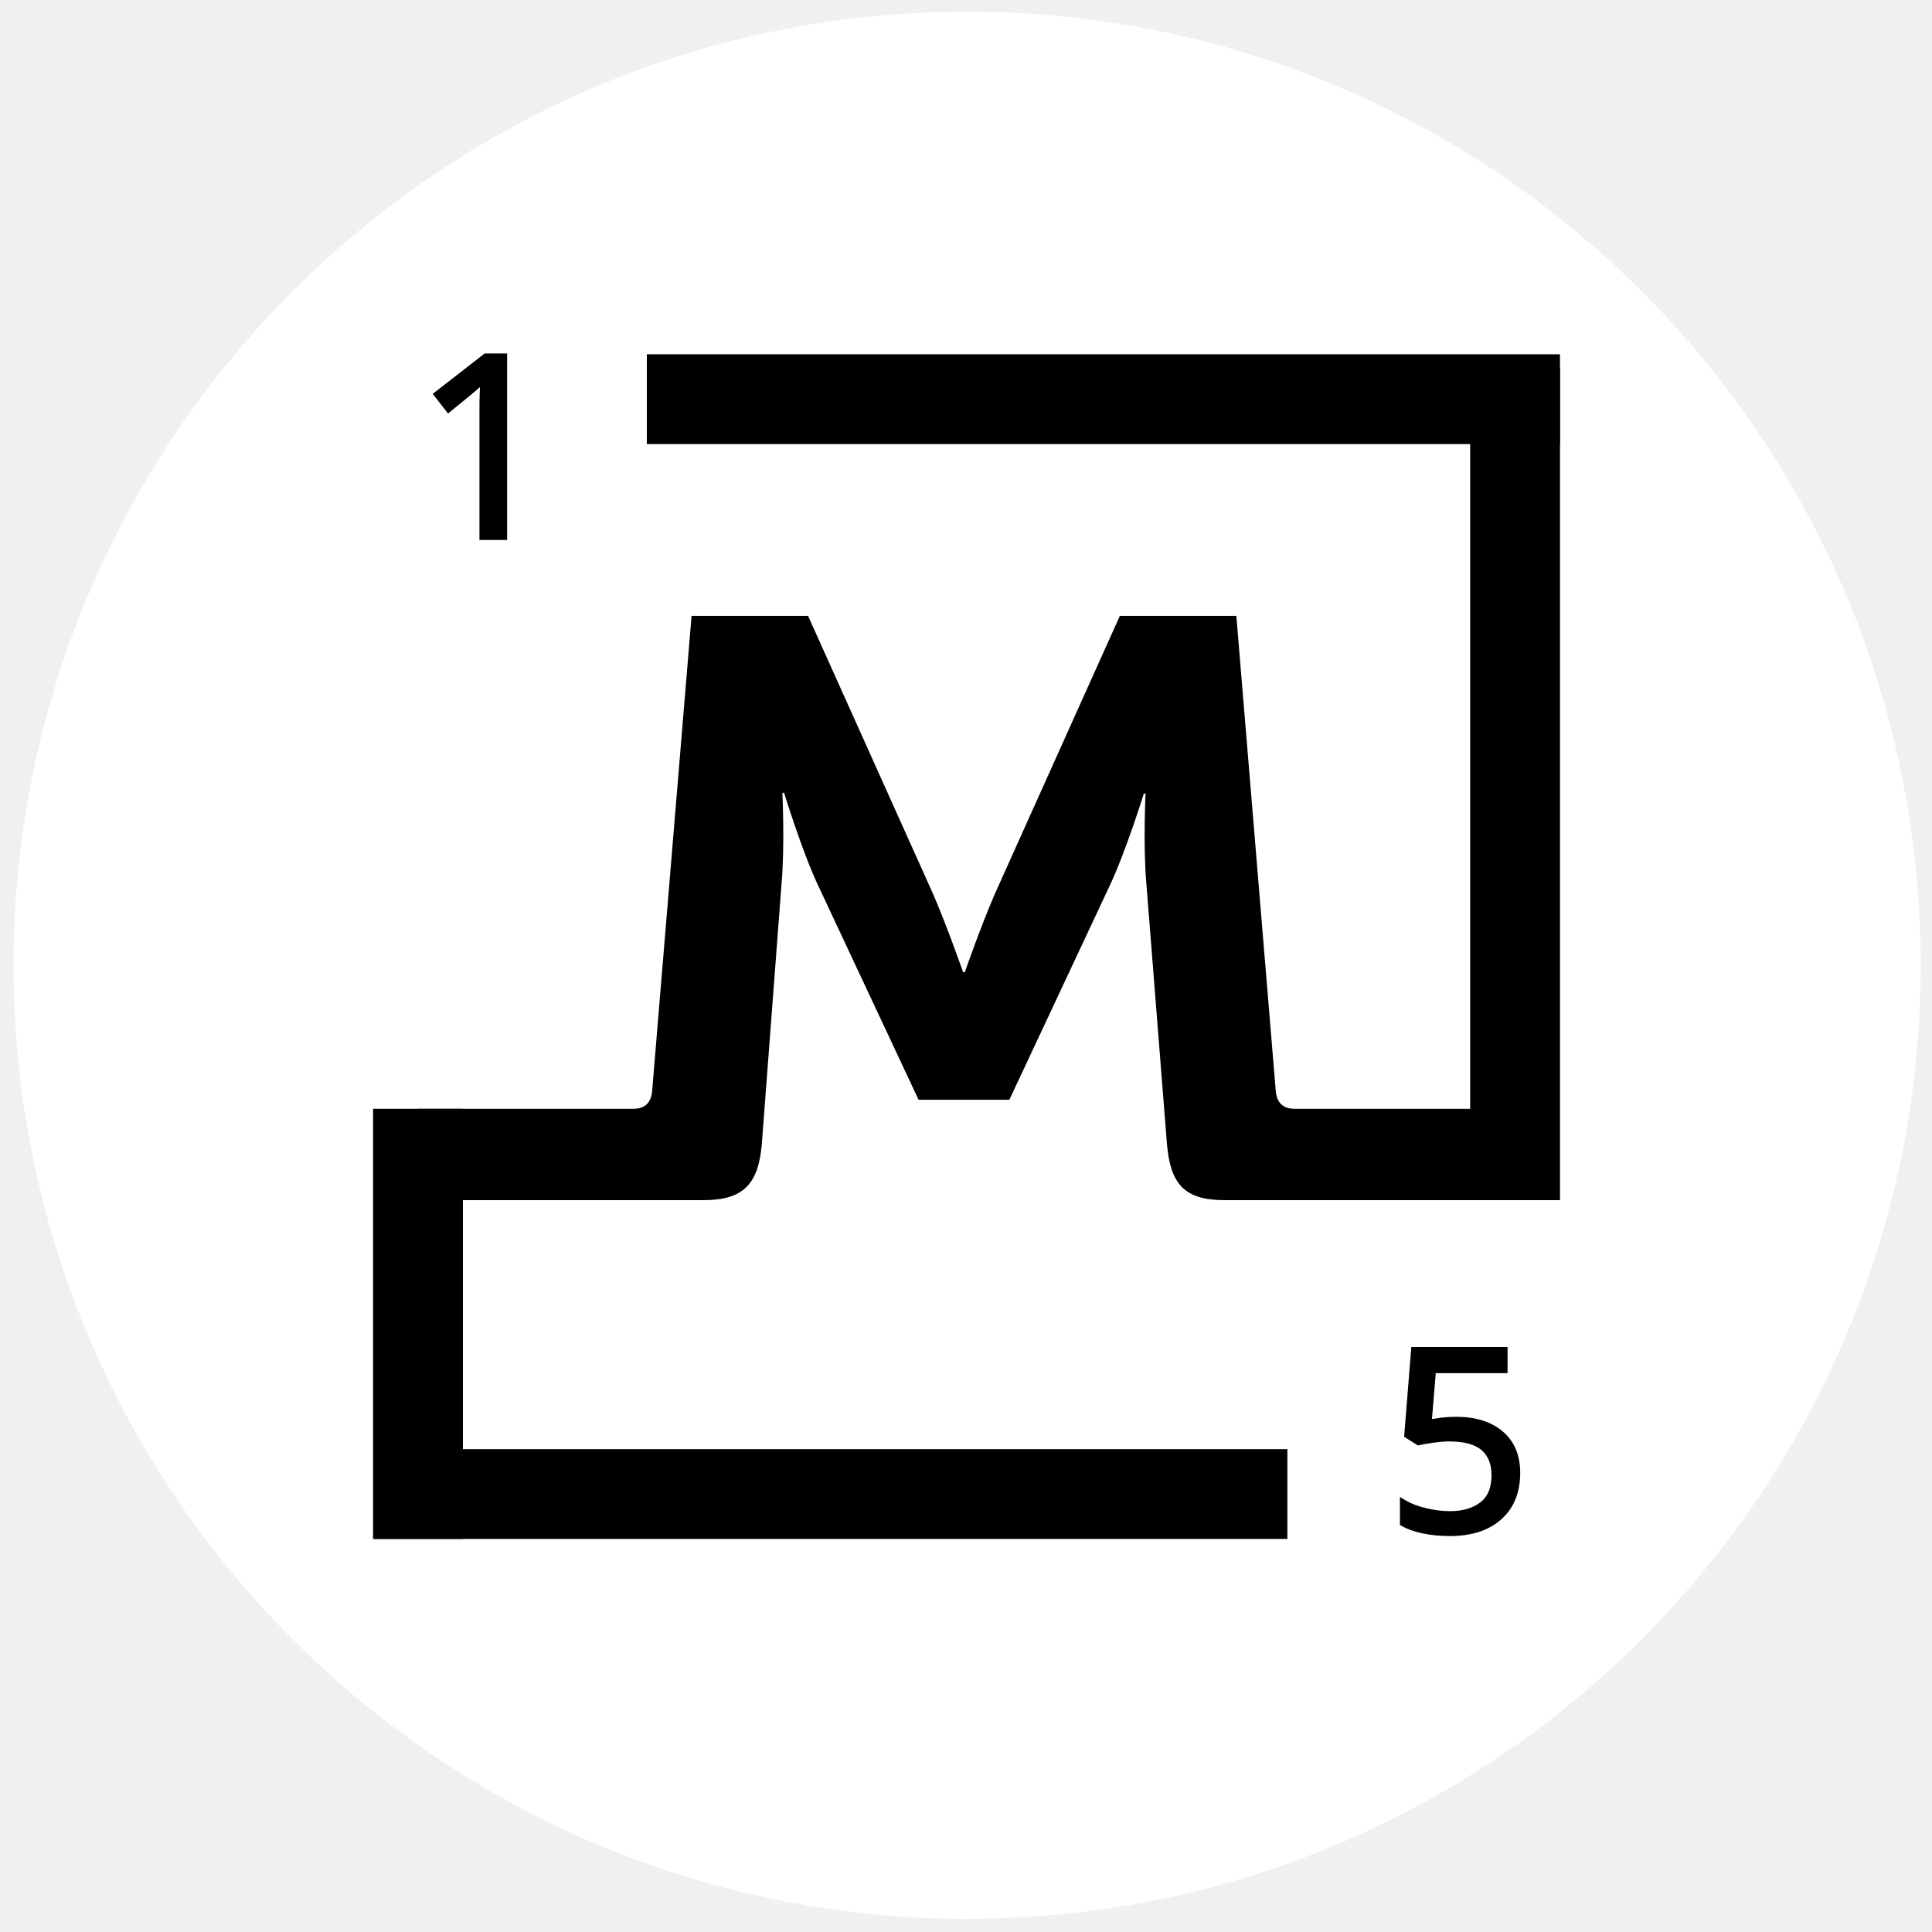
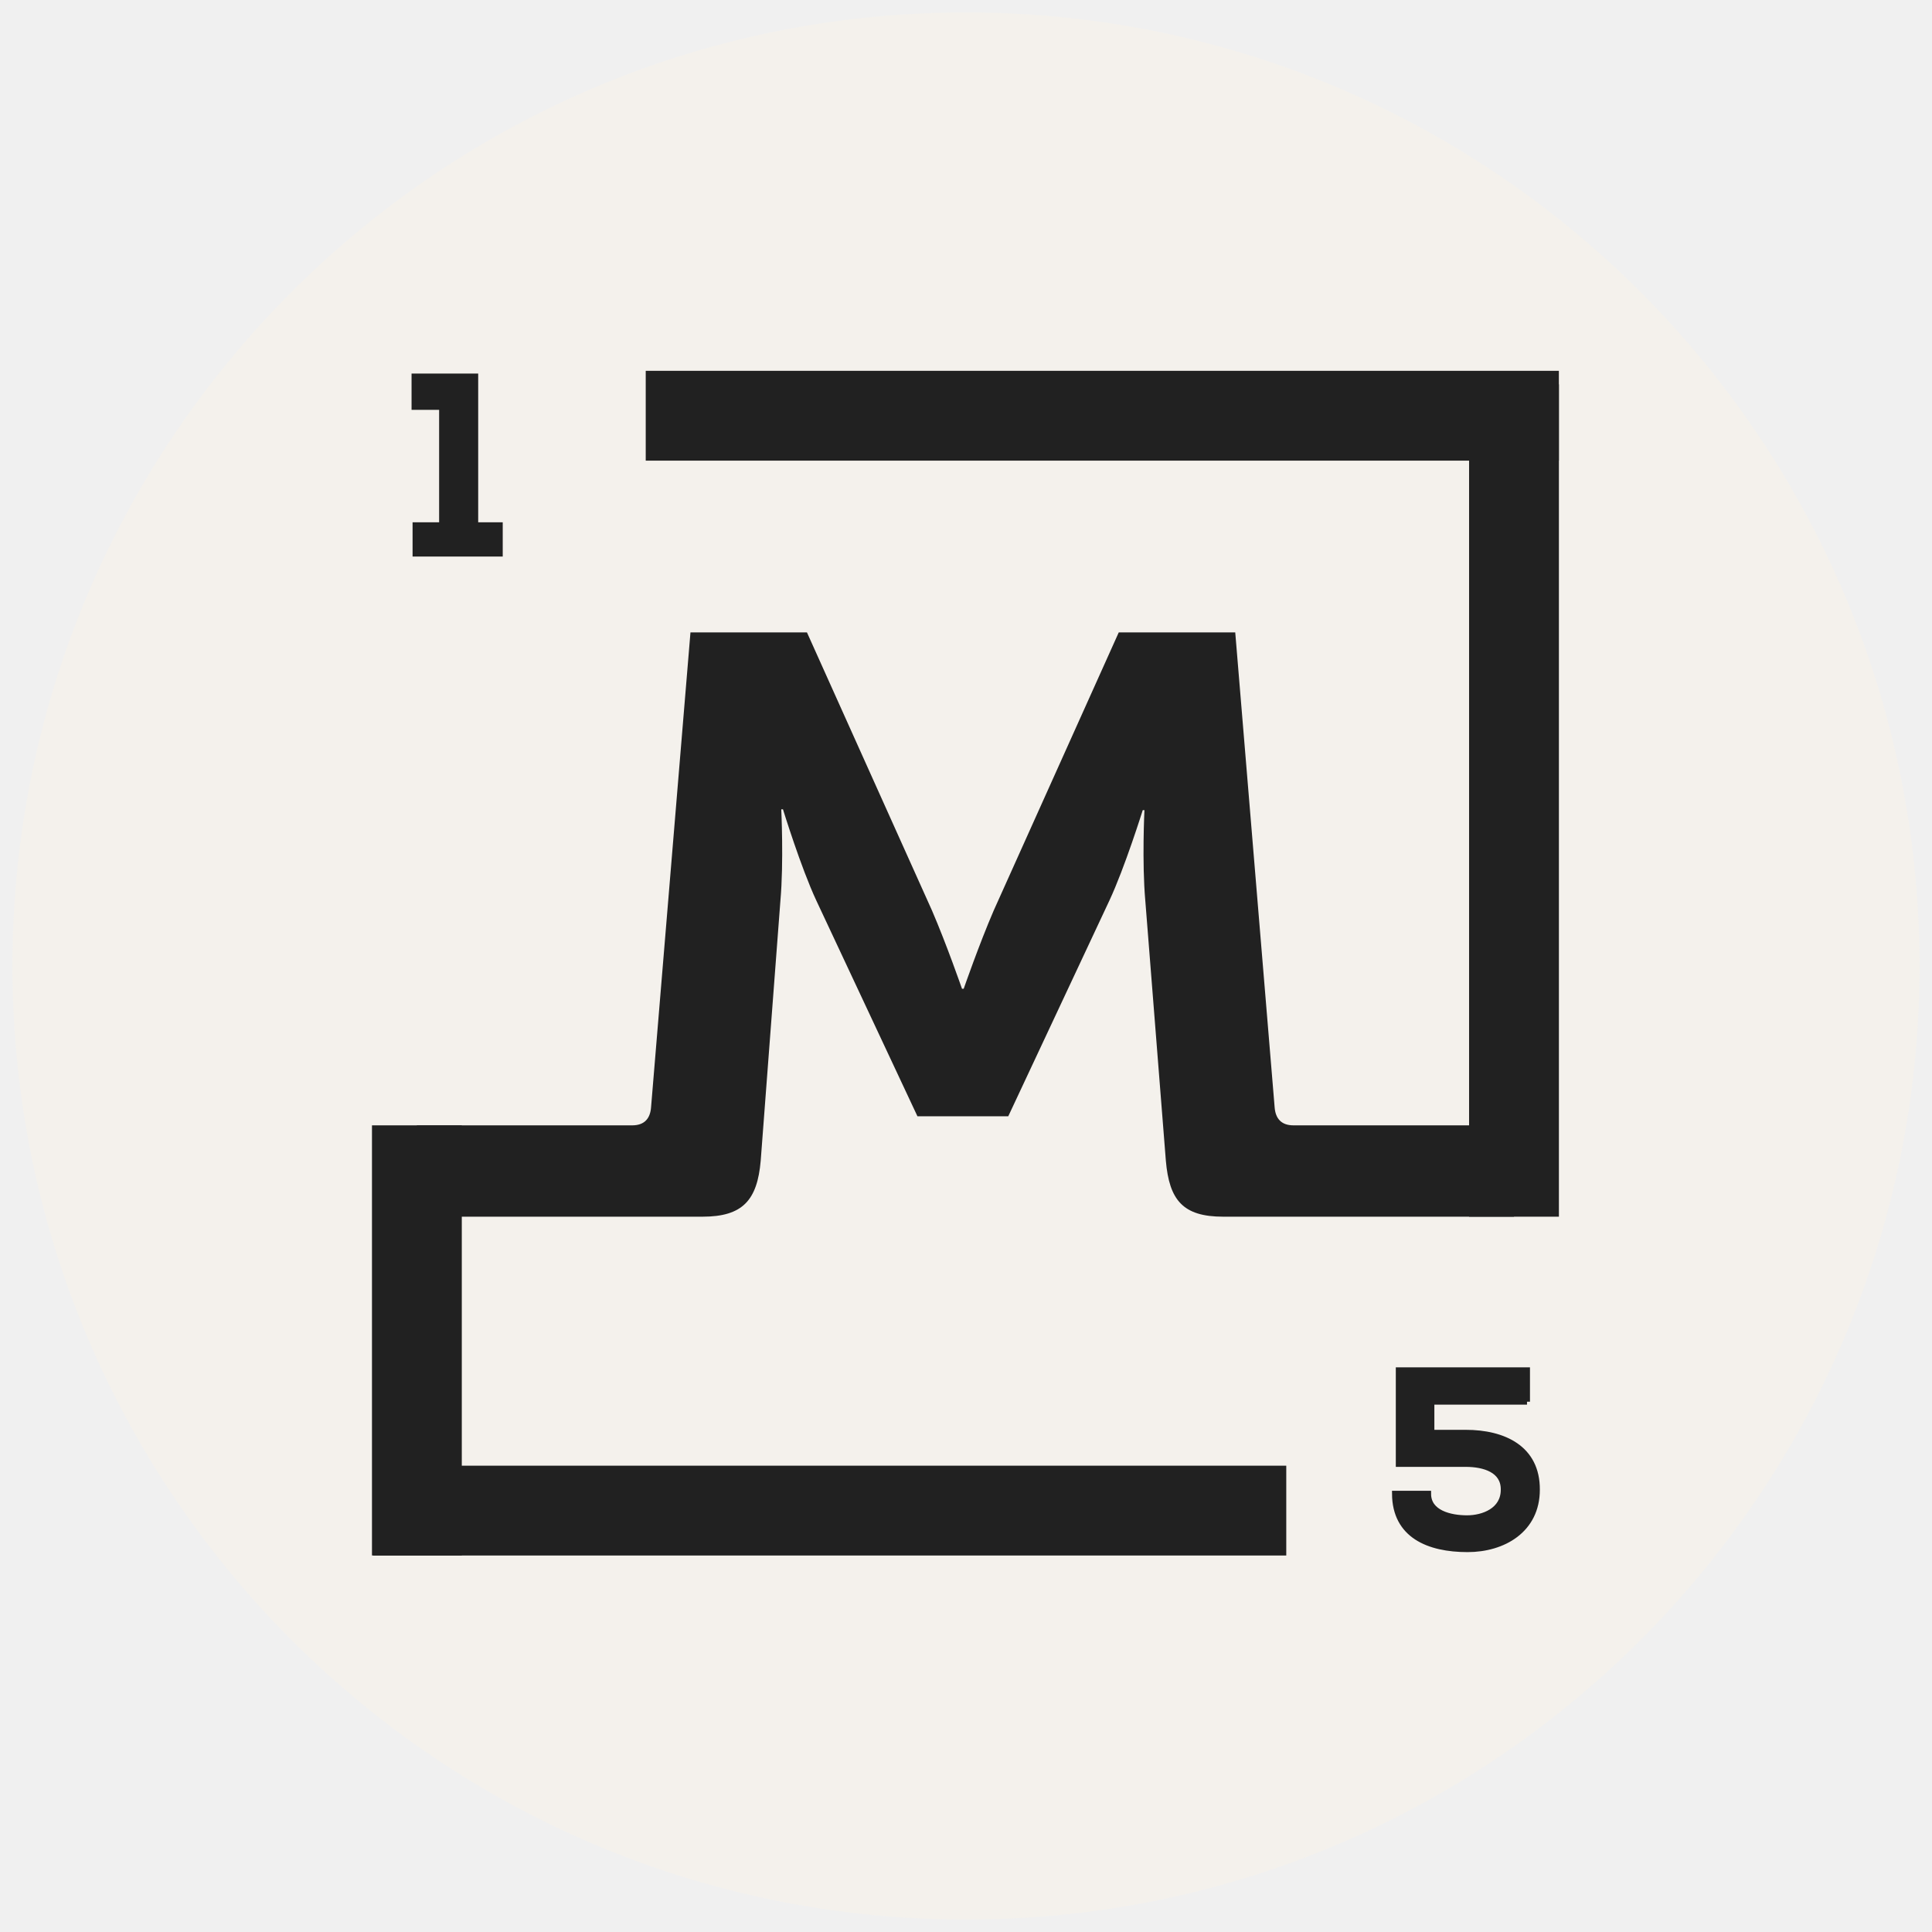
<svg xmlns="http://www.w3.org/2000/svg" version="1.1" id="Layer_1" x="0px" y="0px" width="1303.503px" height="1303.503px" viewBox="0 0 1303.503 1303.503" enable-background="new 0 0 1303.503 1303.503" xml:space="preserve">
-   <path fill="#FFFFFF" d="M1295.853,651.247c0,355.316-288.043,643.357-643.357,643.357c-355.316,0-643.354-288.041-643.354-643.357  c0-355.314,288.037-643.354,643.354-643.354C1007.81,7.894,1295.853,295.933,1295.853,651.247z" />
+   <path fill="#F4F1EC" d="M1295.107,651.75c0,355.316-288.043,643.357-643.357,643.357c-355.316,0-643.354-288.041-643.354-643.357  C8.396,296.436,296.434,8.396,651.75,8.396C1007.064,8.396,1295.107,296.436,1295.107,651.75z" />
  <g>
-     <line fill="none" stroke="#000000" stroke-width="60.6" stroke-miterlimit="10" x1="868.579" y1="1008.02" x2="252.497" y2="1008.02" />
+     <line fill="none" stroke="#212121" stroke-width="60.6" stroke-miterlimit="10" x1="867.834" y1="1019.188" x2="251.752" y2="1019.188" />
    <g>
-       <text transform="matrix(1 0 0 1 279.5684 362.3301)" stroke="#000000" stroke-width="4" stroke-miterlimit="10" font-family="'NexaBold'" font-size="170.656">1</text>
+       <path fill="#212121" stroke="#212121" stroke-width="4" stroke-miterlimit="10" d="M280.359,354.385h17.918v-79.867h-18.602    v-20.479h40.957v100.346h16.555v19.113h-56.828V354.385z" />
+     </g>
+     <g>
      <g>
-         <text transform="matrix(1 0 0 1 935.7822 1032.661)" stroke="#000000" stroke-width="4" stroke-miterlimit="10" font-family="'NexaBold'" font-size="170.656">5</text>
+         <path fill="#212121" stroke="#212121" stroke-width="4" stroke-miterlimit="10" d="M1030.262,945.703h-64.508v20.99h23.209     c25.428,0,48.125,10.41,47.955,38.396c0,27.135-22.697,40.104-46.76,40.104c-26.281,0-48.807-9.385-48.979-37.373h22.355     c0,13.141,15.018,16.553,26.281,16.553c10.922,0,24.746-5.119,24.746-19.283c0.17-13.482-13.313-17.406-25.6-17.406H943.74     c0-21.502,0-41.469,0-63.143h86.521V945.703z" />
      </g>
-       <line fill="none" stroke="#000000" stroke-width="60.6" stroke-miterlimit="10" x1="1022.222" y1="248.134" x2="1022.222" y2="809.723" />
-       <line fill="none" stroke="#000000" stroke-width="60.6" stroke-miterlimit="10" x1="282.015" y1="748.094" x2="282.015" y2="1038.296" />
-       <line fill="none" stroke="#000000" stroke-width="60.6" stroke-miterlimit="10" x1="1052.497" y1="269.325" x2="436.413" y2="269.325" />
-       <g>
-         <path d="M282.015,748.094h145.283c8.092,0,12.137-4.44,12.713-12.212l26.586-320.366h78.594l84.375,187.667     c9.824,22.763,20.227,52.747,20.227,52.747h1.156c0,0,10.402-29.984,20.227-52.747l84.379-187.667h78.596l26.58,320.366     c0.58,7.771,4.627,12.212,12.715,12.212h148.582l0.195,61.629h-196.16c-27.166,0-36.412-11.104-38.725-37.756L773.47,596.521     c-2.313-26.099-0.58-61.075-0.58-61.075h-1.154c0,0-12.137,38.868-22.541,61.075l-68.193,145.467h-61.26L551.55,596.521     c-10.402-22.207-22.537-61.629-22.537-61.629h-1.156c0,0,1.736,35.53-0.578,61.629l-13.295,175.446     c-2.313,26.651-12.137,37.756-39.297,37.756H282.015V748.094z" />
-       </g>
+     </g>
+     <line fill="none" stroke="#212121" stroke-width="60.6" stroke-miterlimit="10" x1="1021.477" y1="259.301" x2="1021.477" y2="820.891" />
+     <line fill="none" stroke="#212121" stroke-width="60.6" stroke-miterlimit="10" x1="281.27" y1="759.262" x2="281.27" y2="1049.463" />
+     <line fill="none" stroke="#212121" stroke-width="60.6" stroke-miterlimit="10" x1="1051.752" y1="280.492" x2="435.668" y2="280.492" />
+     <g>
+       <path fill="#212121" d="M281.27,759.262h145.283c8.092,0,12.137-4.441,12.713-12.213l26.586-320.365h78.594L628.82,614.35    c9.824,22.764,20.227,52.748,20.227,52.748h1.156c0,0,10.402-29.984,20.227-52.748l84.379-187.666h78.596l26.58,320.365    c0.58,7.771,4.627,12.213,12.715,12.213h148.582l0.195,61.629h-196.16c-27.166,0-36.412-11.105-38.725-37.756l-13.867-175.447    c-2.313-26.098-0.58-61.074-0.58-61.074h-1.154c0,0-12.137,38.867-22.541,61.074l-68.193,145.467h-61.26l-68.191-145.467    c-10.402-22.207-22.537-61.629-22.537-61.629h-1.156c0,0,1.736,35.531-0.578,61.629l-13.295,175.447    c-2.313,26.65-12.137,37.756-39.297,37.756H281.27V759.262z" />
    </g>
  </g>
</svg>
